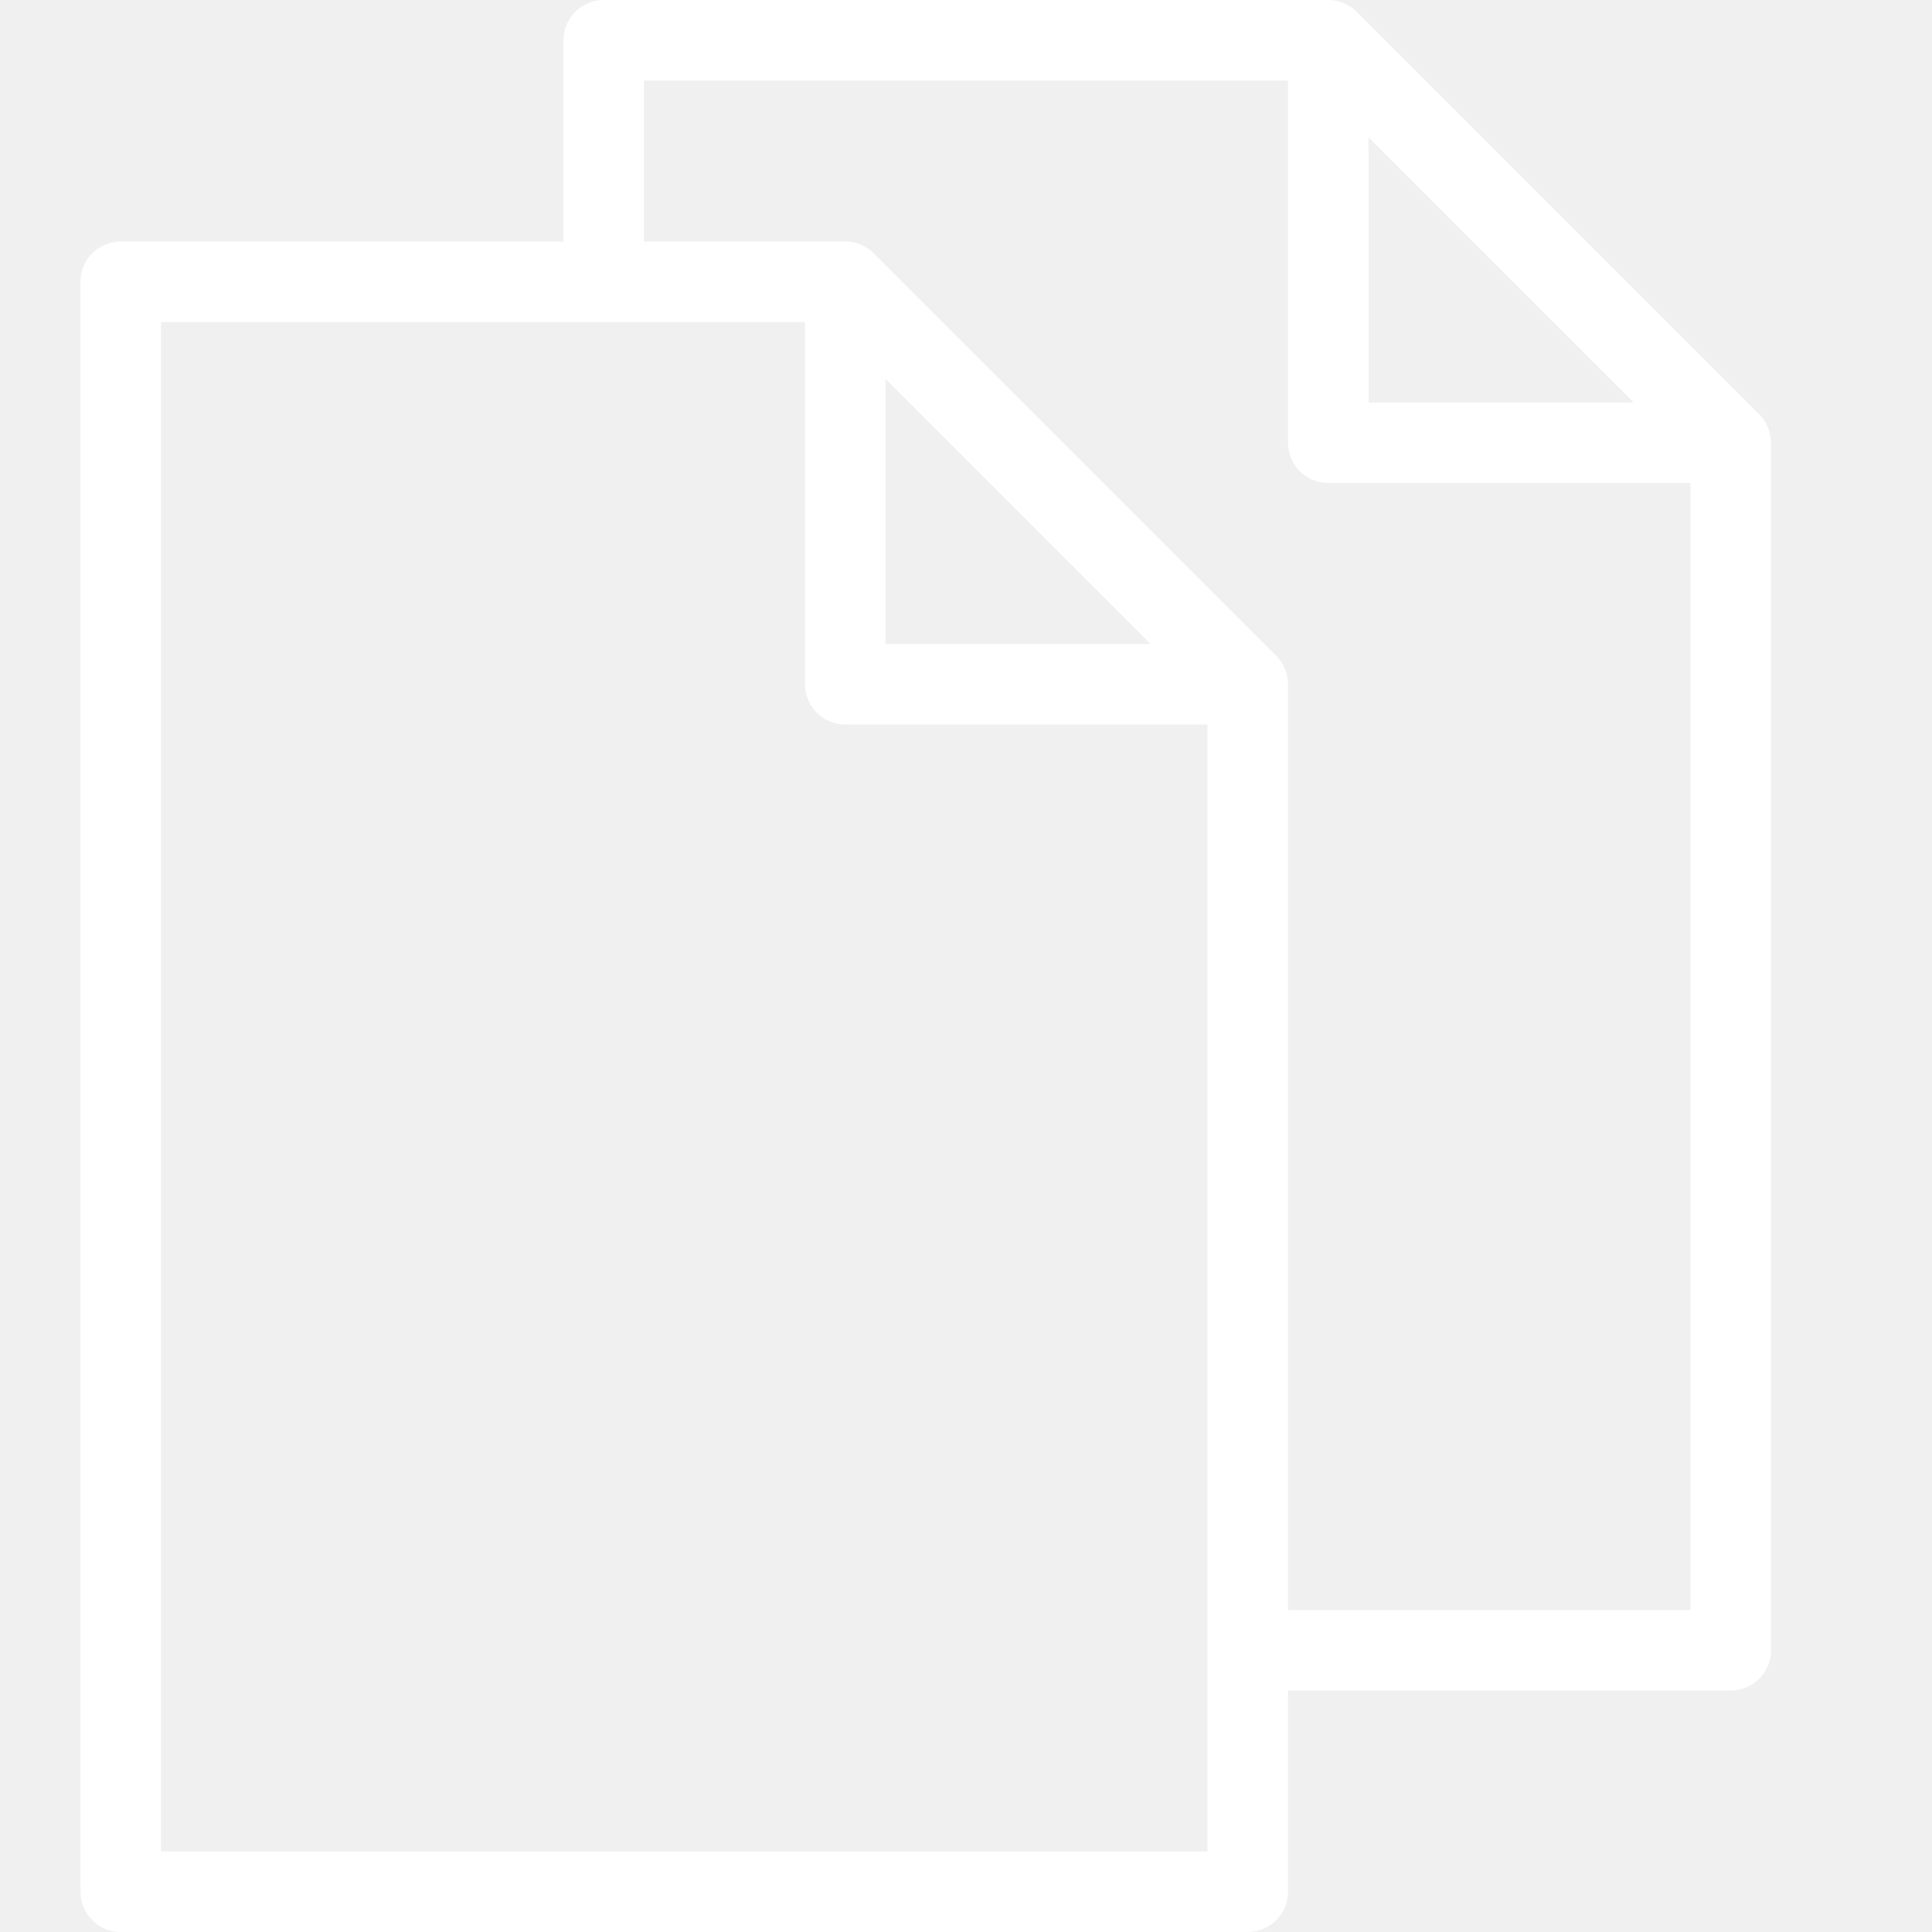
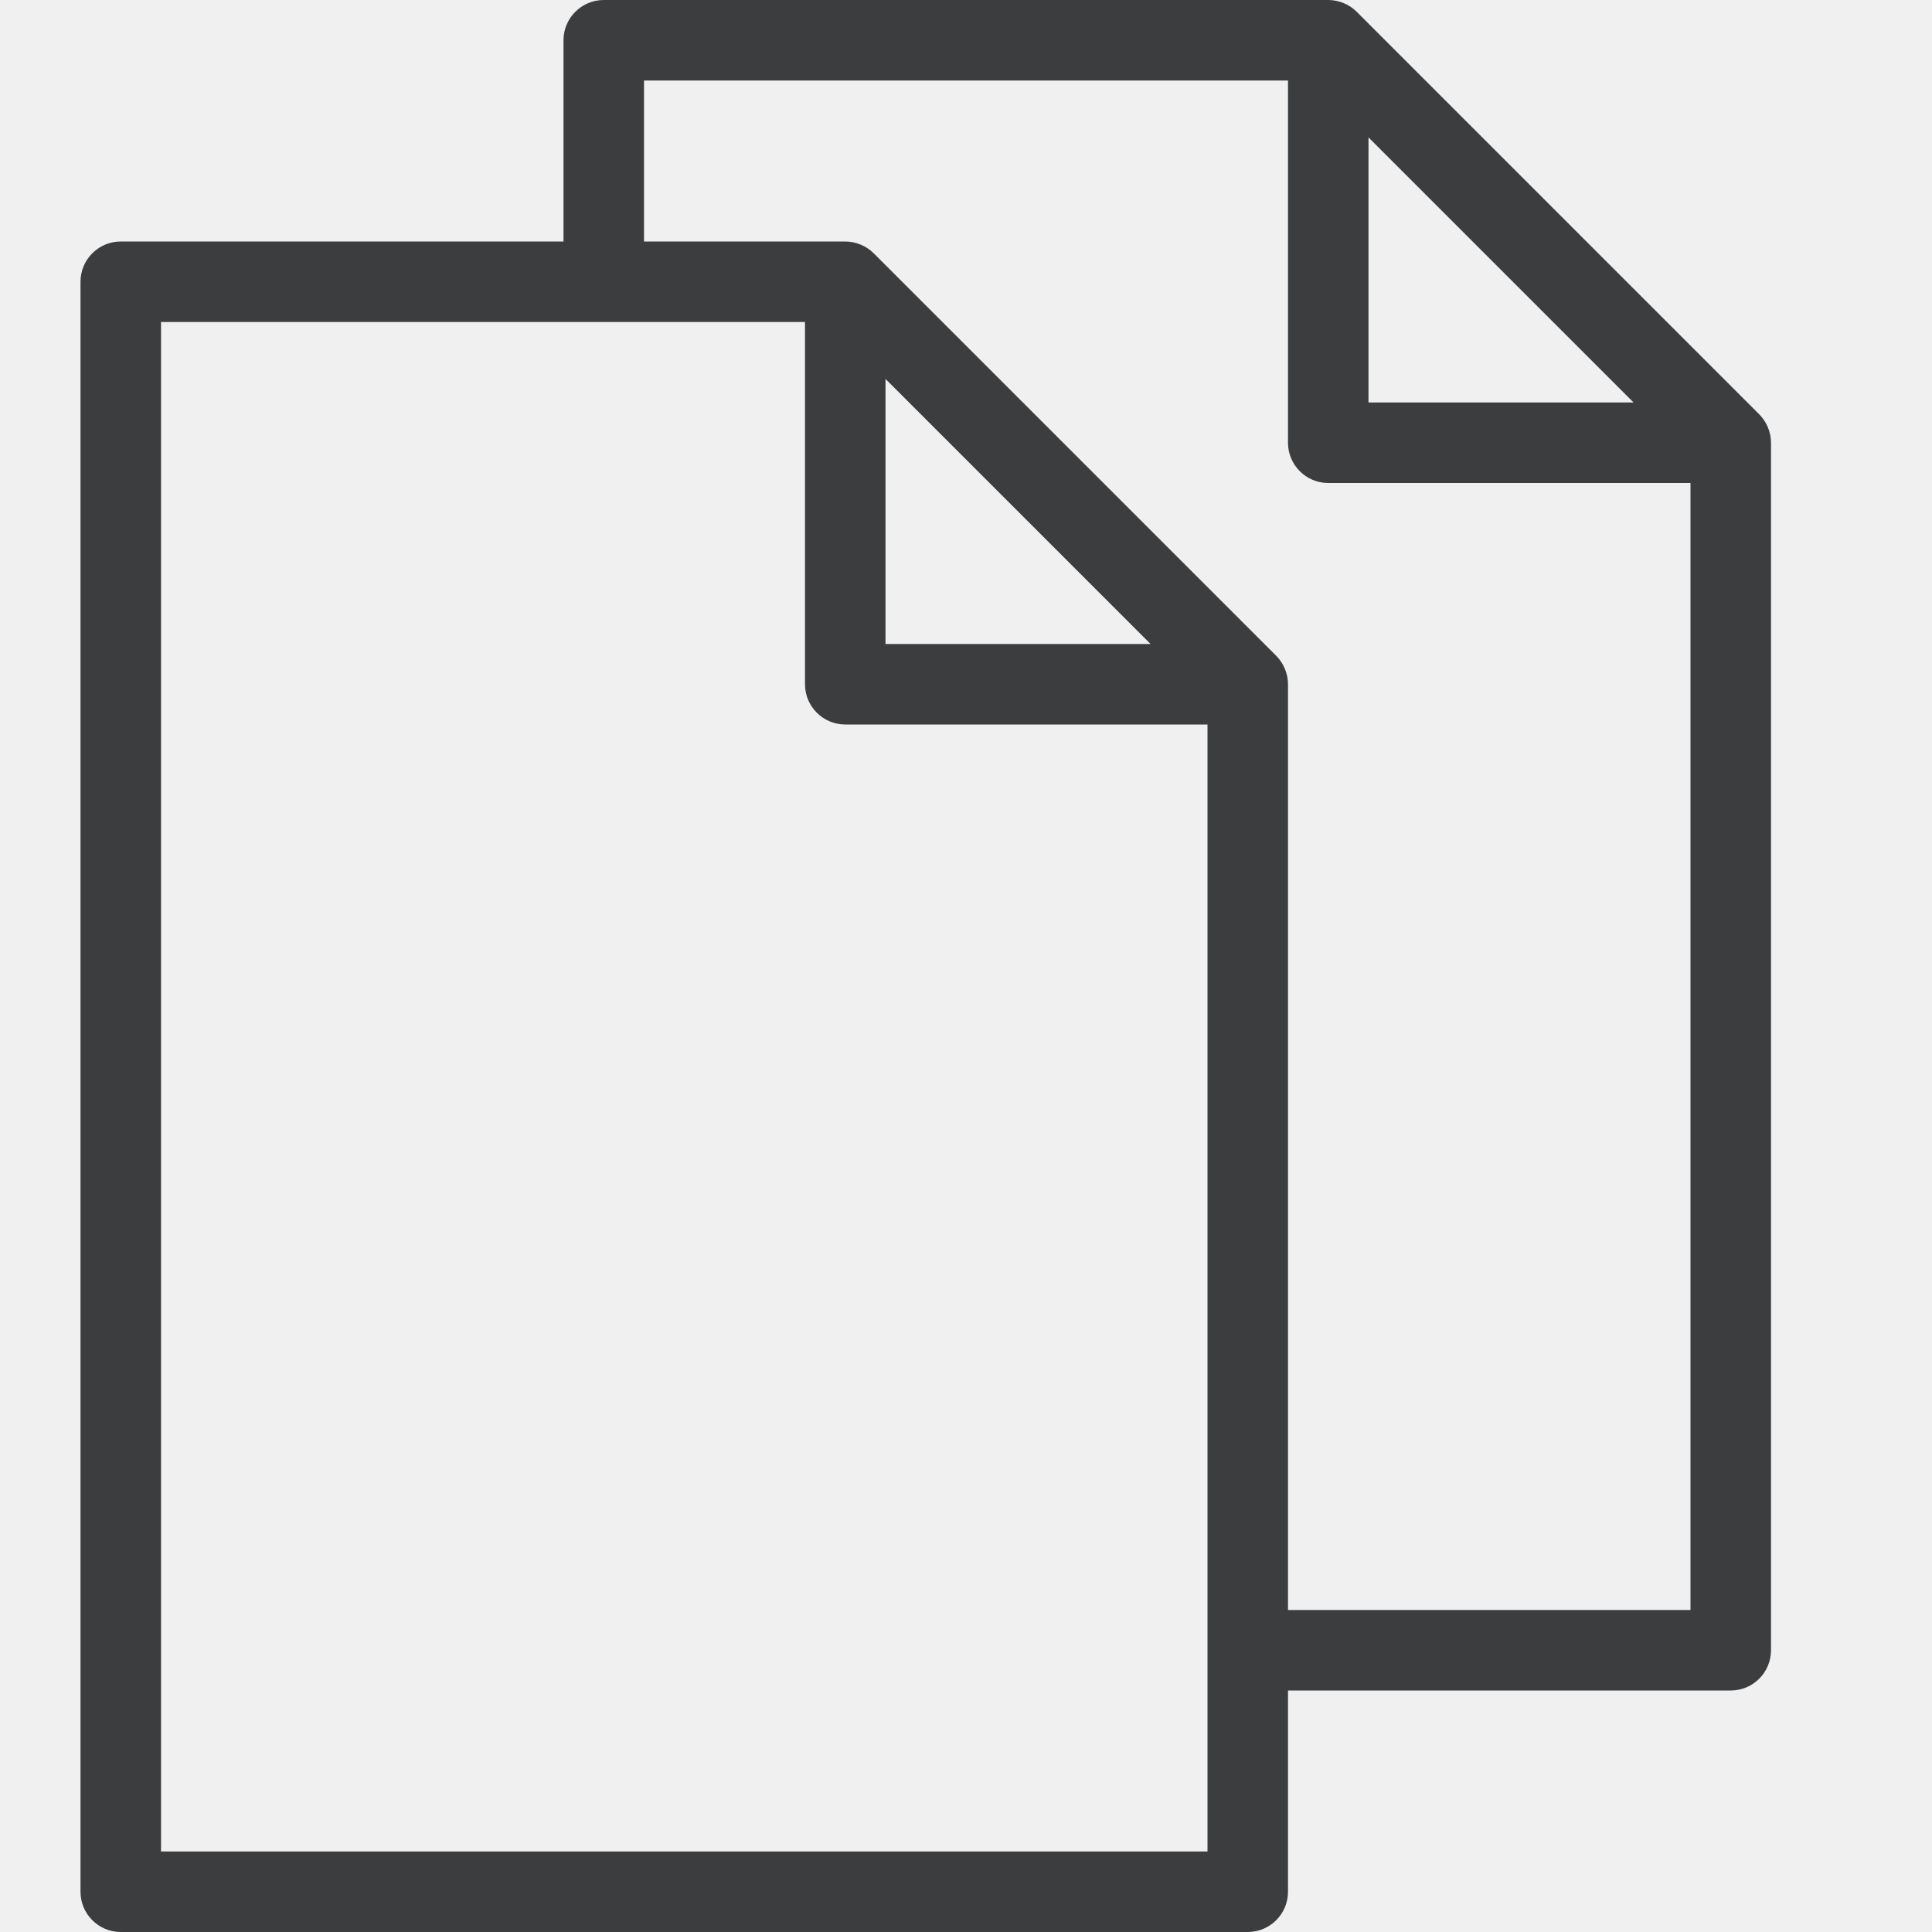
- <svg xmlns="http://www.w3.org/2000/svg" version="1.1" id="Outline_Version" x="0px" y="0px" width="24px" height="24px" viewBox="0 0 24 24" enable-background="new 0 0 24 24" xml:space="preserve" fill="#fff">
+ <svg xmlns="http://www.w3.org/2000/svg" version="1.1" id="Outline_Version" x="0px" y="0px" width="24px" height="24px" viewBox="0 0 24 24" enable-background="new 0 0 24 24" xml:space="preserve" fill="#3c3d3f">
  <path d="M21.961,5.308c-0.025-0.061-0.062-0.116-0.108-0.162l-4.999-4.999c-0.046-0.046-0.101-0.083-0.162-0.108  C16.632,0.014,16.567,0,16.5,0h-9C7.224,0,7,0.224,7,0.5V3H1.5C1.224,3,1,3.224,1,3.5v20C1,23.776,1.224,24,1.5,24h14  c0.276,0,0.5-0.224,0.5-0.5V21h5.5c0.276,0,0.5-0.224,0.5-0.5v-15C22,5.433,21.986,5.368,21.961,5.308z M17,1.707L20.293,5H17V1.707  z M15,23H2V4h8v4.5C10,8.776,10.224,9,10.5,9H15V23z M14.293,8H11V4.707L14.293,8z M16,20V8.5c0-0.067-0.014-0.132-0.039-0.192  c-0.025-0.061-0.062-0.116-0.108-0.162l-4.999-4.999c-0.046-0.046-0.101-0.083-0.162-0.108C10.632,3.014,10.567,3,10.5,3H8V1h8v4.5  C16,5.776,16.224,6,16.5,6H21v14H16z" />
</svg>
